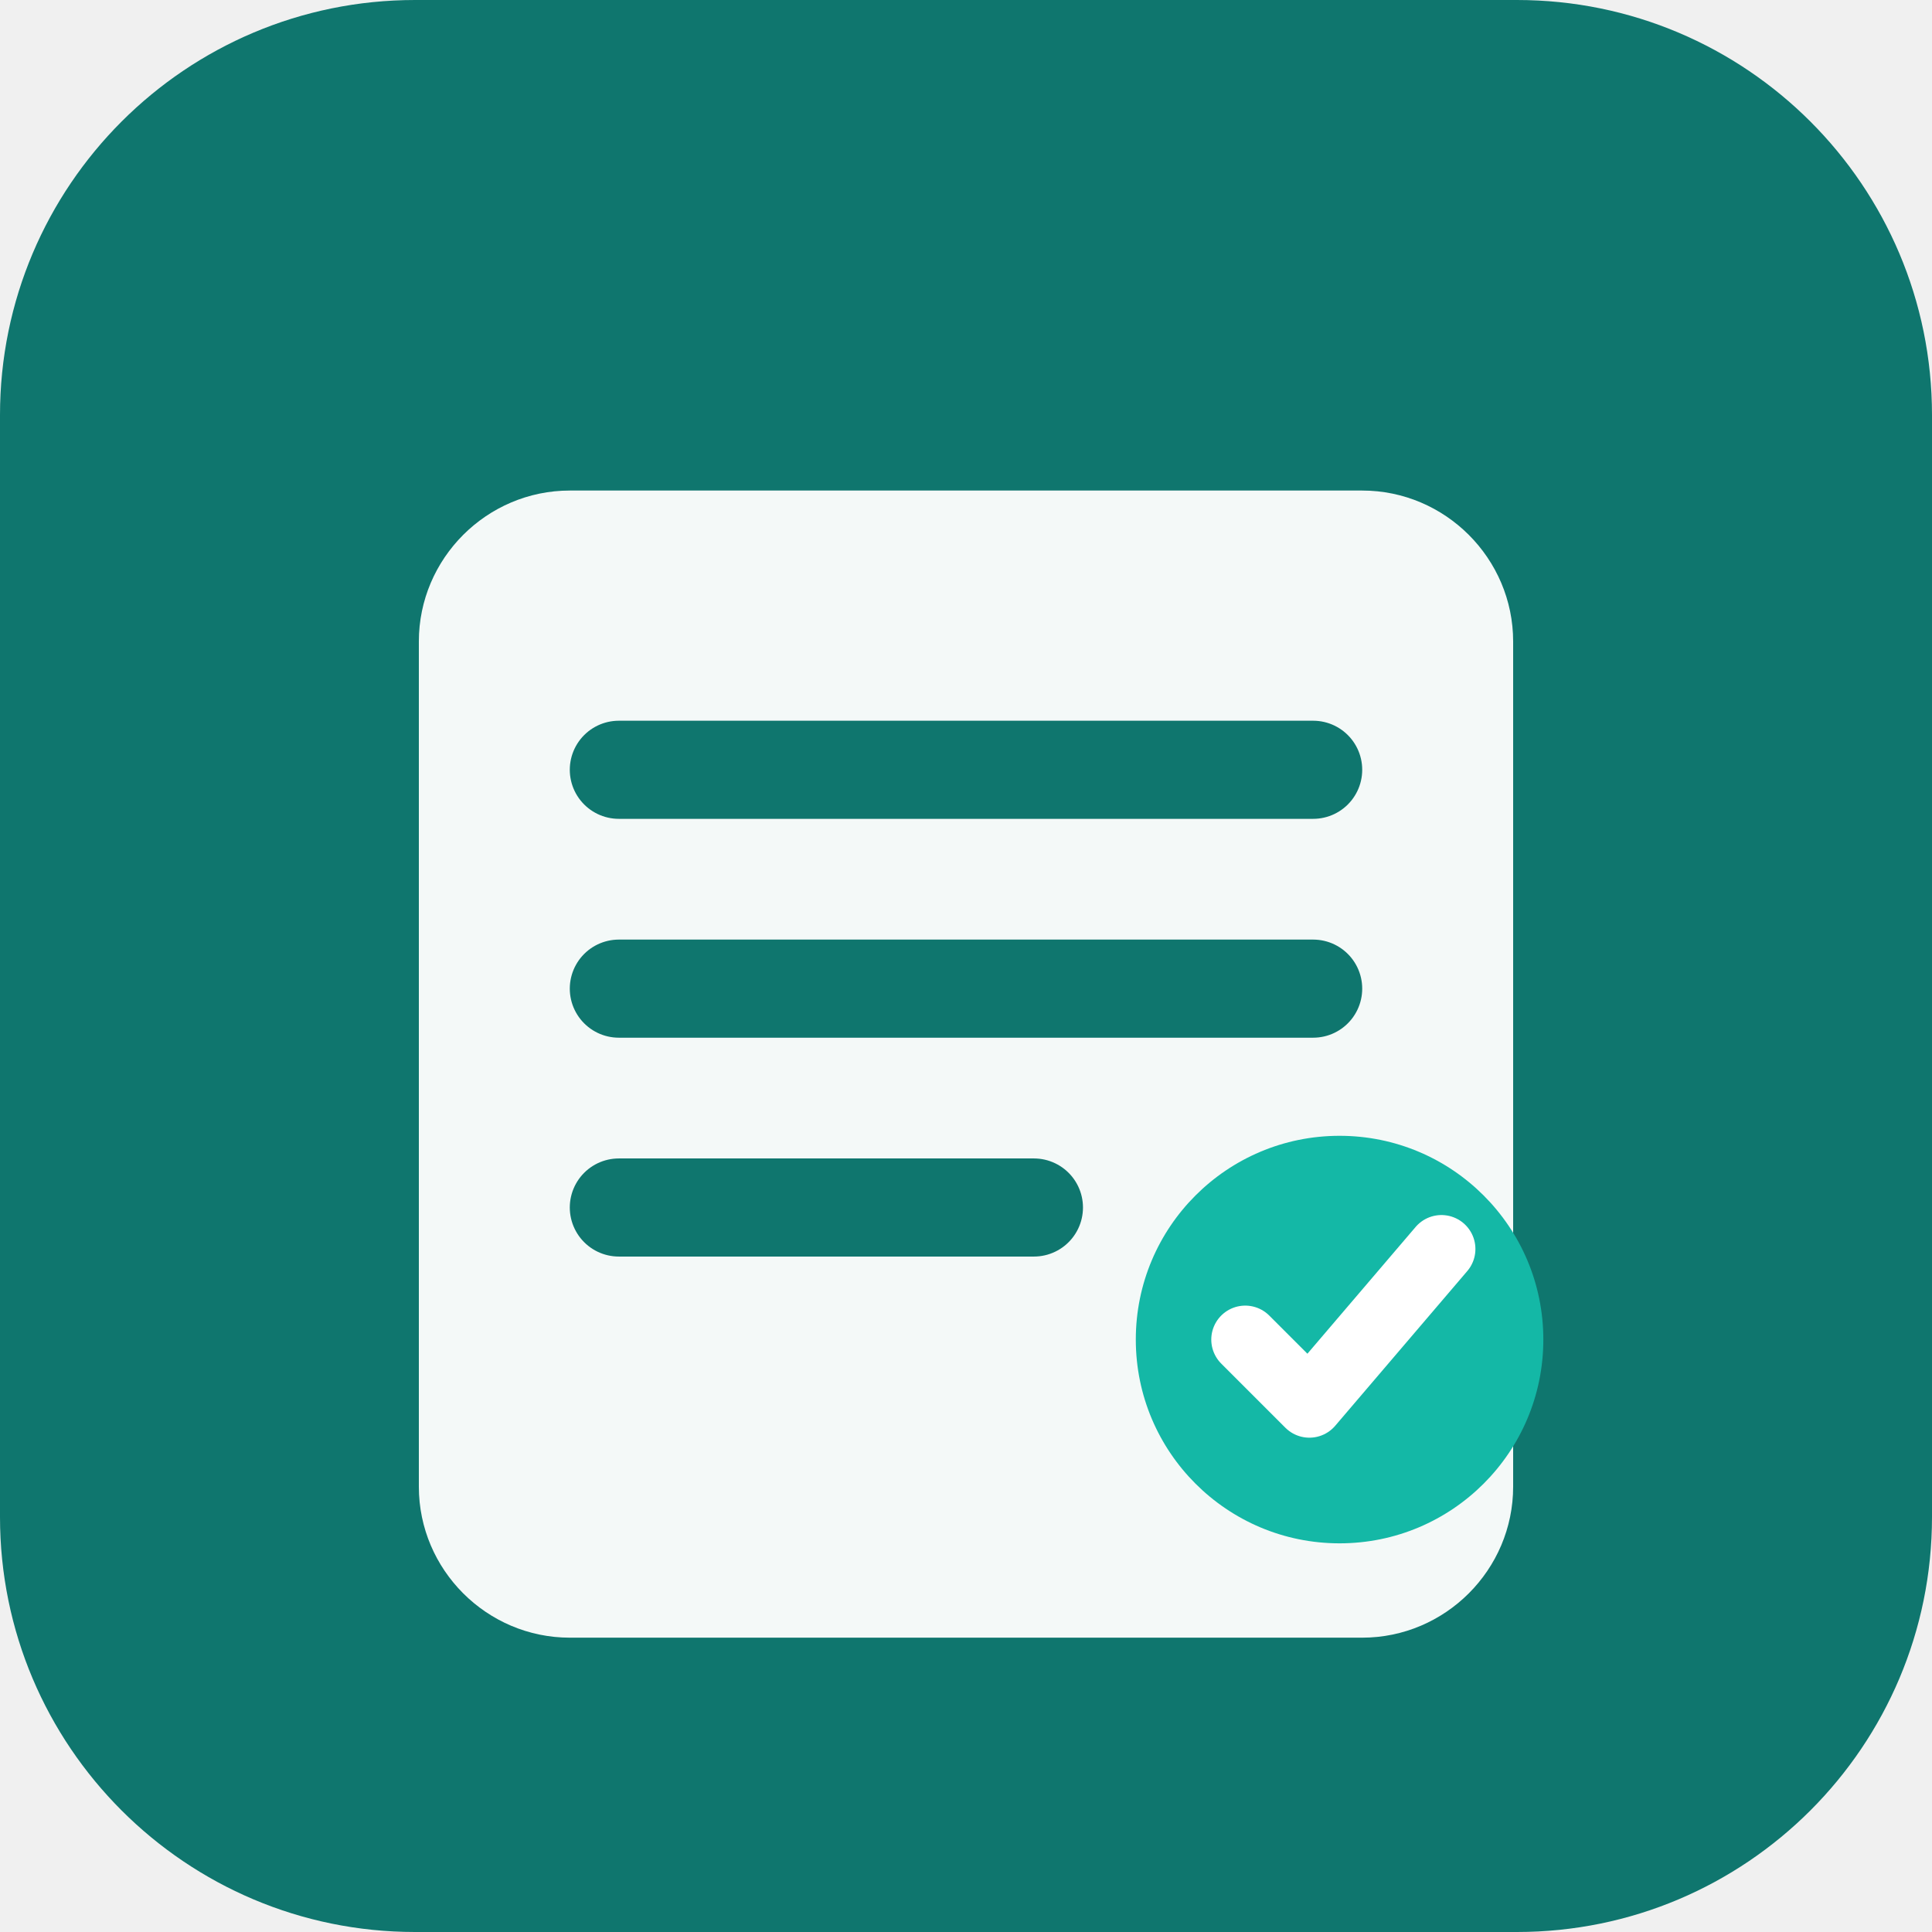
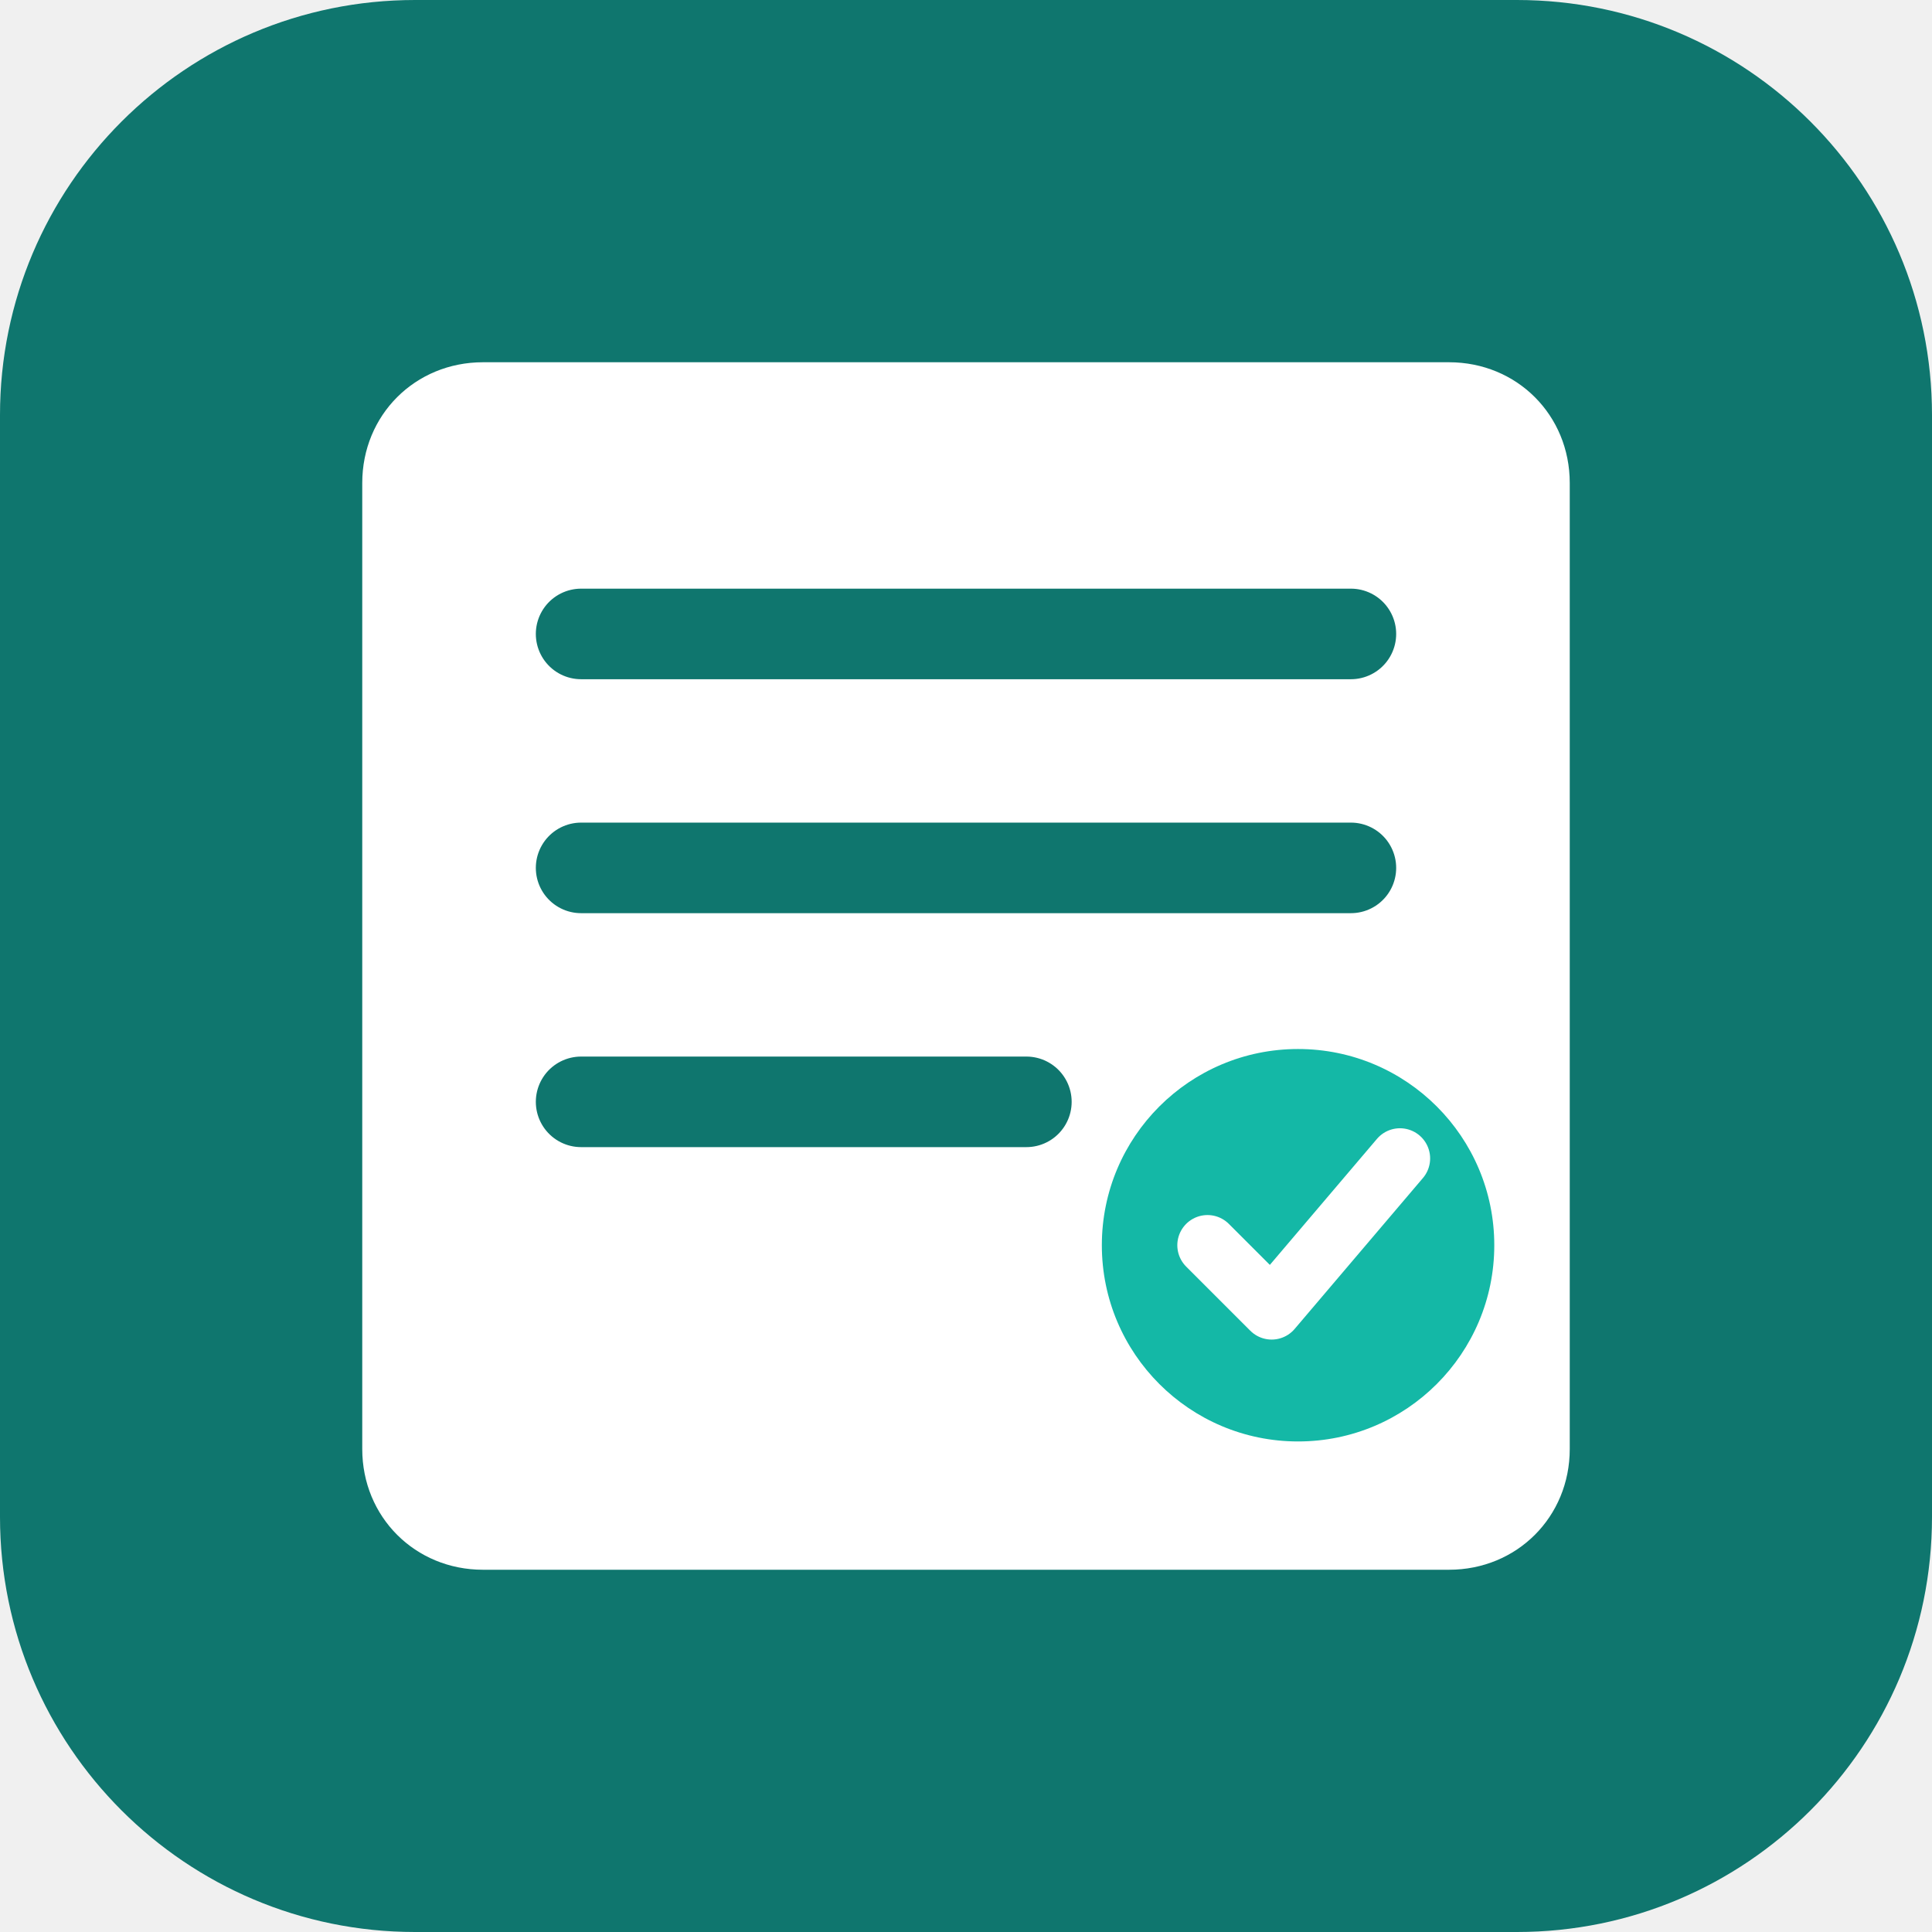
<svg xmlns="http://www.w3.org/2000/svg" viewBox="0 0 512 512">
  <rect width="512" height="512" rx="110" fill="#0f766e" />
-   <path d="M151 130h210c22 0 40 18 40 40v224c0 22-18 40-40 40H151c-22 0-40-18-40-40V170c0-22 18-40 40-40z" fill="#fff" opacity=".95" />
-   <path d="M164 204h184M164 262h184M164 320h110" stroke="#0f766e" stroke-width="26" stroke-linecap="round" />
-   <circle cx="355" cy="355" r="54" fill="#14b8a6" />
-   <path d="M330 355l17 17 35-41" fill="none" stroke="#fff" stroke-width="18" stroke-linecap="round" stroke-linejoin="round" />
+   <path d="M128 96h256c18 0 32 14 32 32v256c0 18-14 32-32 32H128c-18 0-32-14-32-32V128c0-18 14-32 32-32z" fill="#fff" />
+   <path d="M154 168h204M154 230h204M154 292h118" stroke="#0f766e" stroke-width="24" stroke-linecap="round" />
+   <circle cx="344" cy="330" r="52" fill="#14b8a6" />
+   <path d="M320 330l17 17 34-40" fill="none" stroke="#fff" stroke-width="16" stroke-linecap="round" stroke-linejoin="round" />
</svg>
